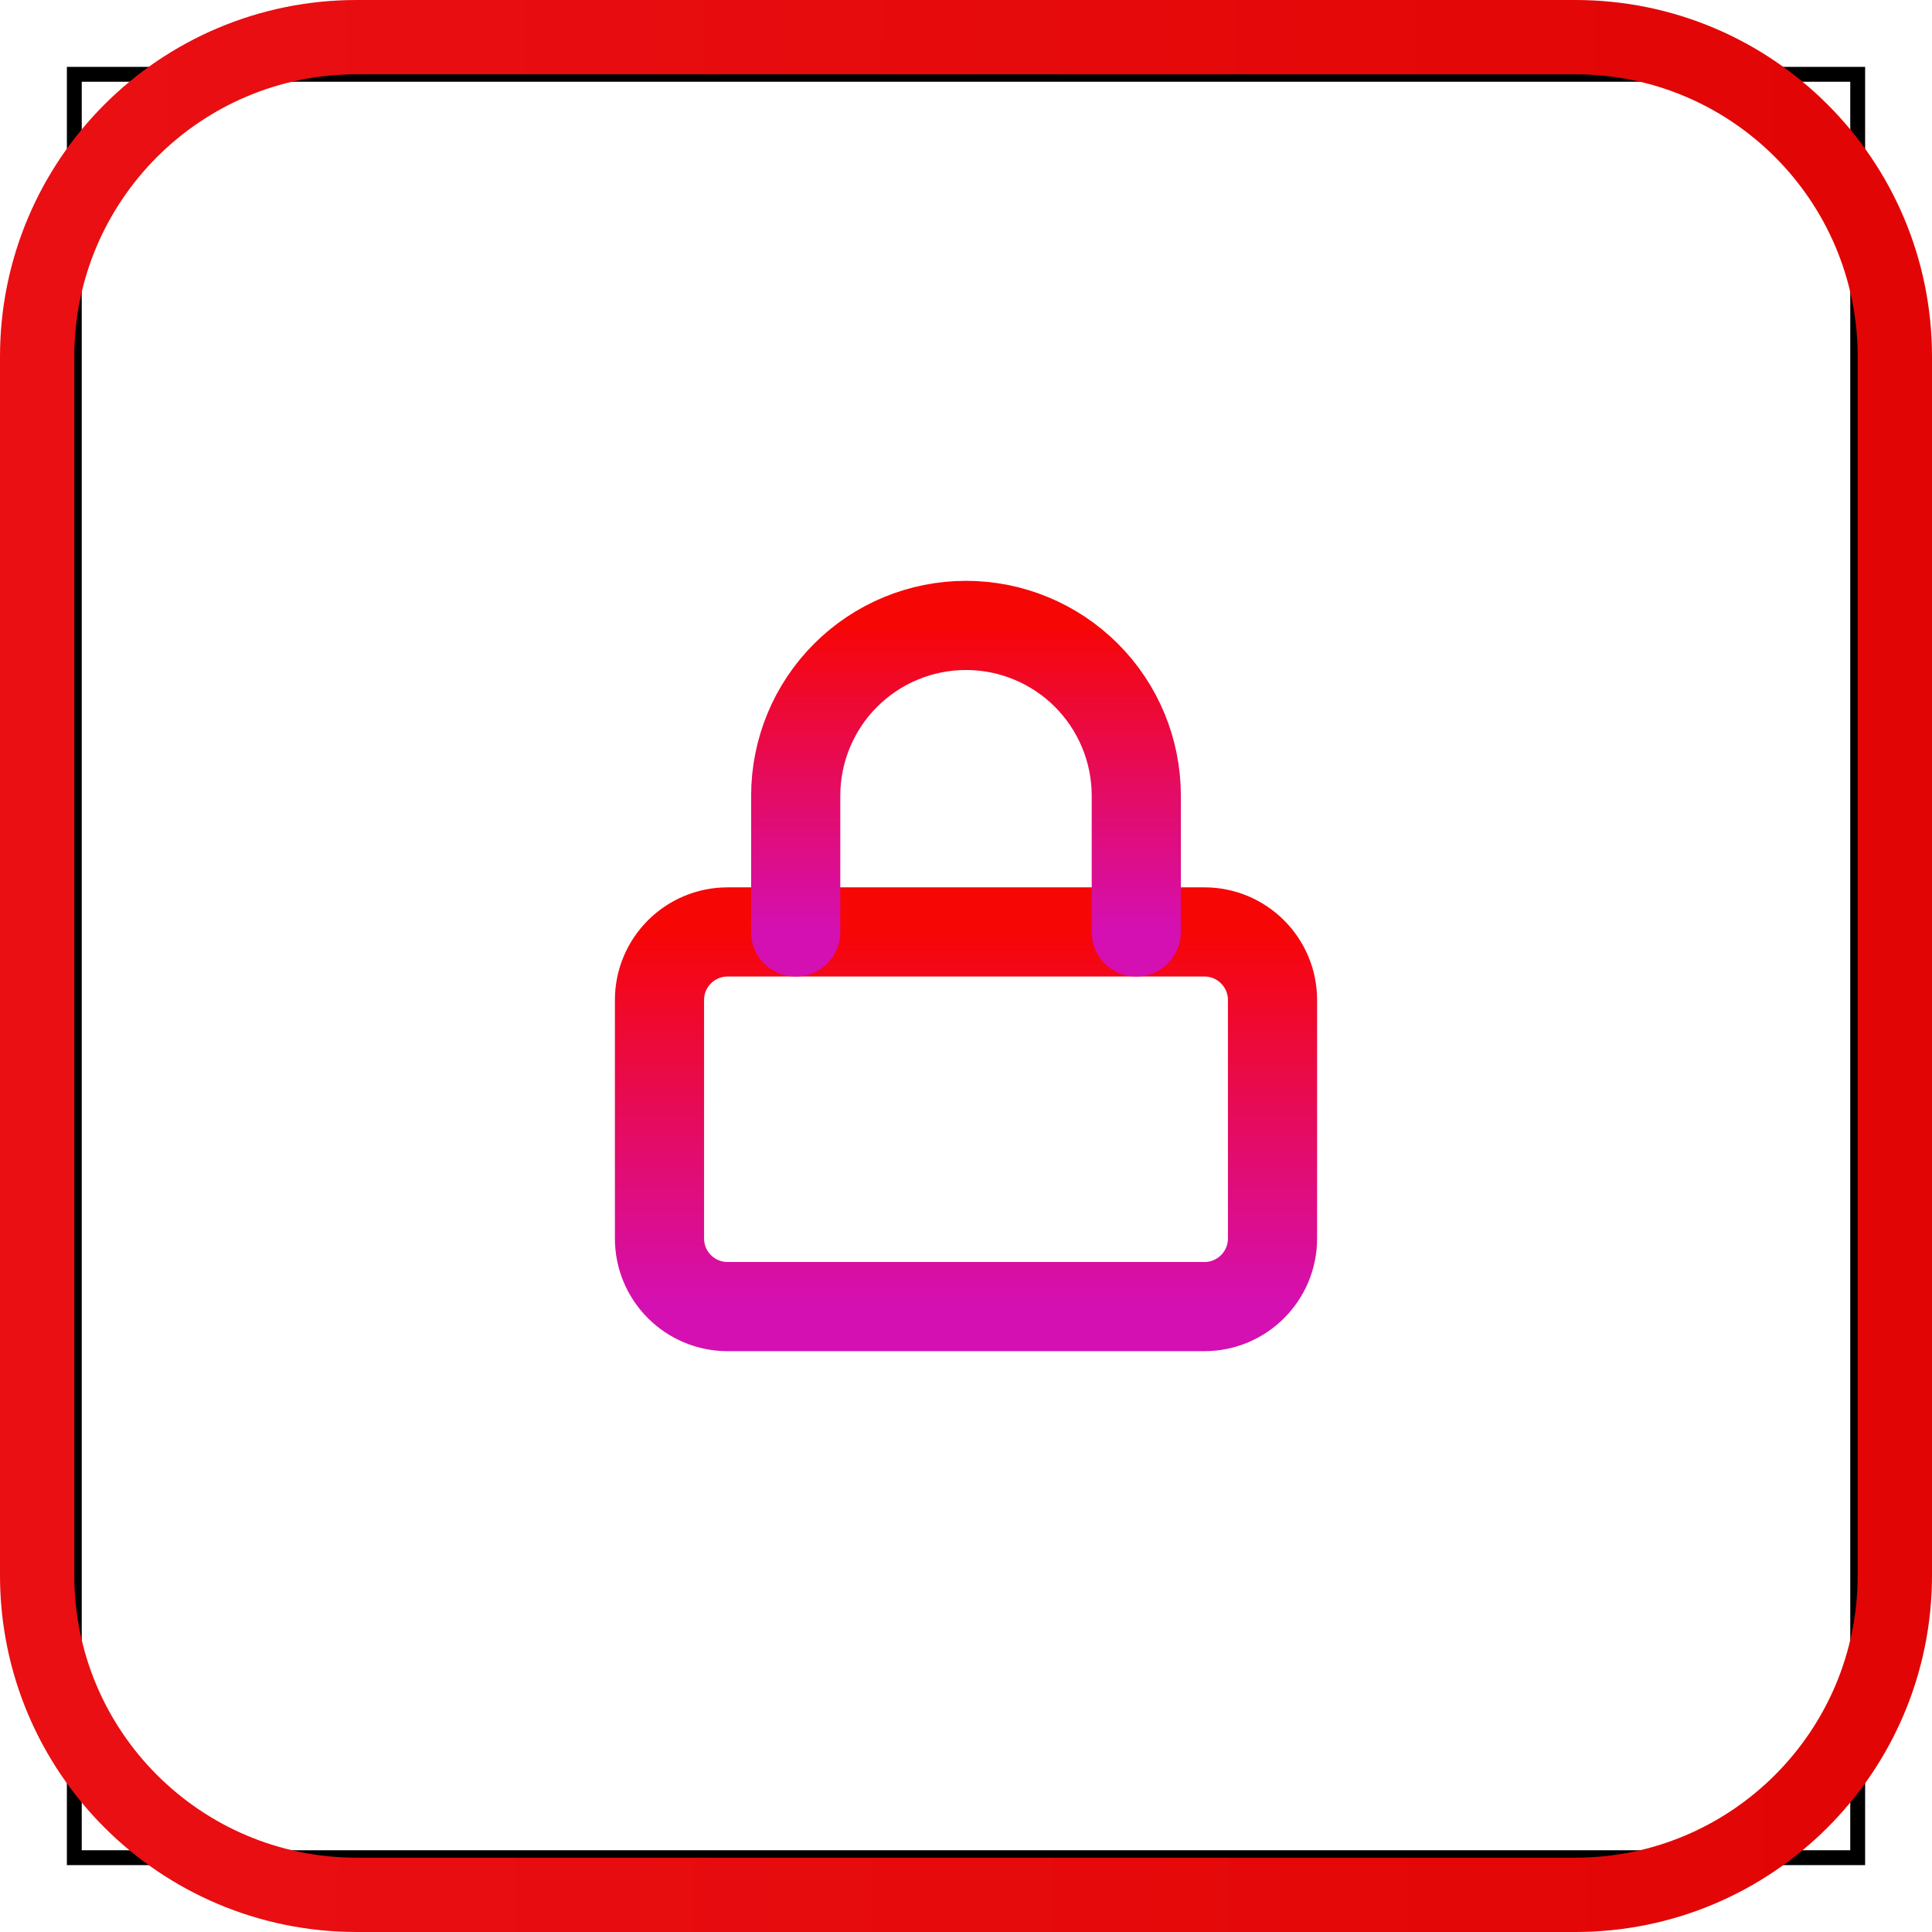
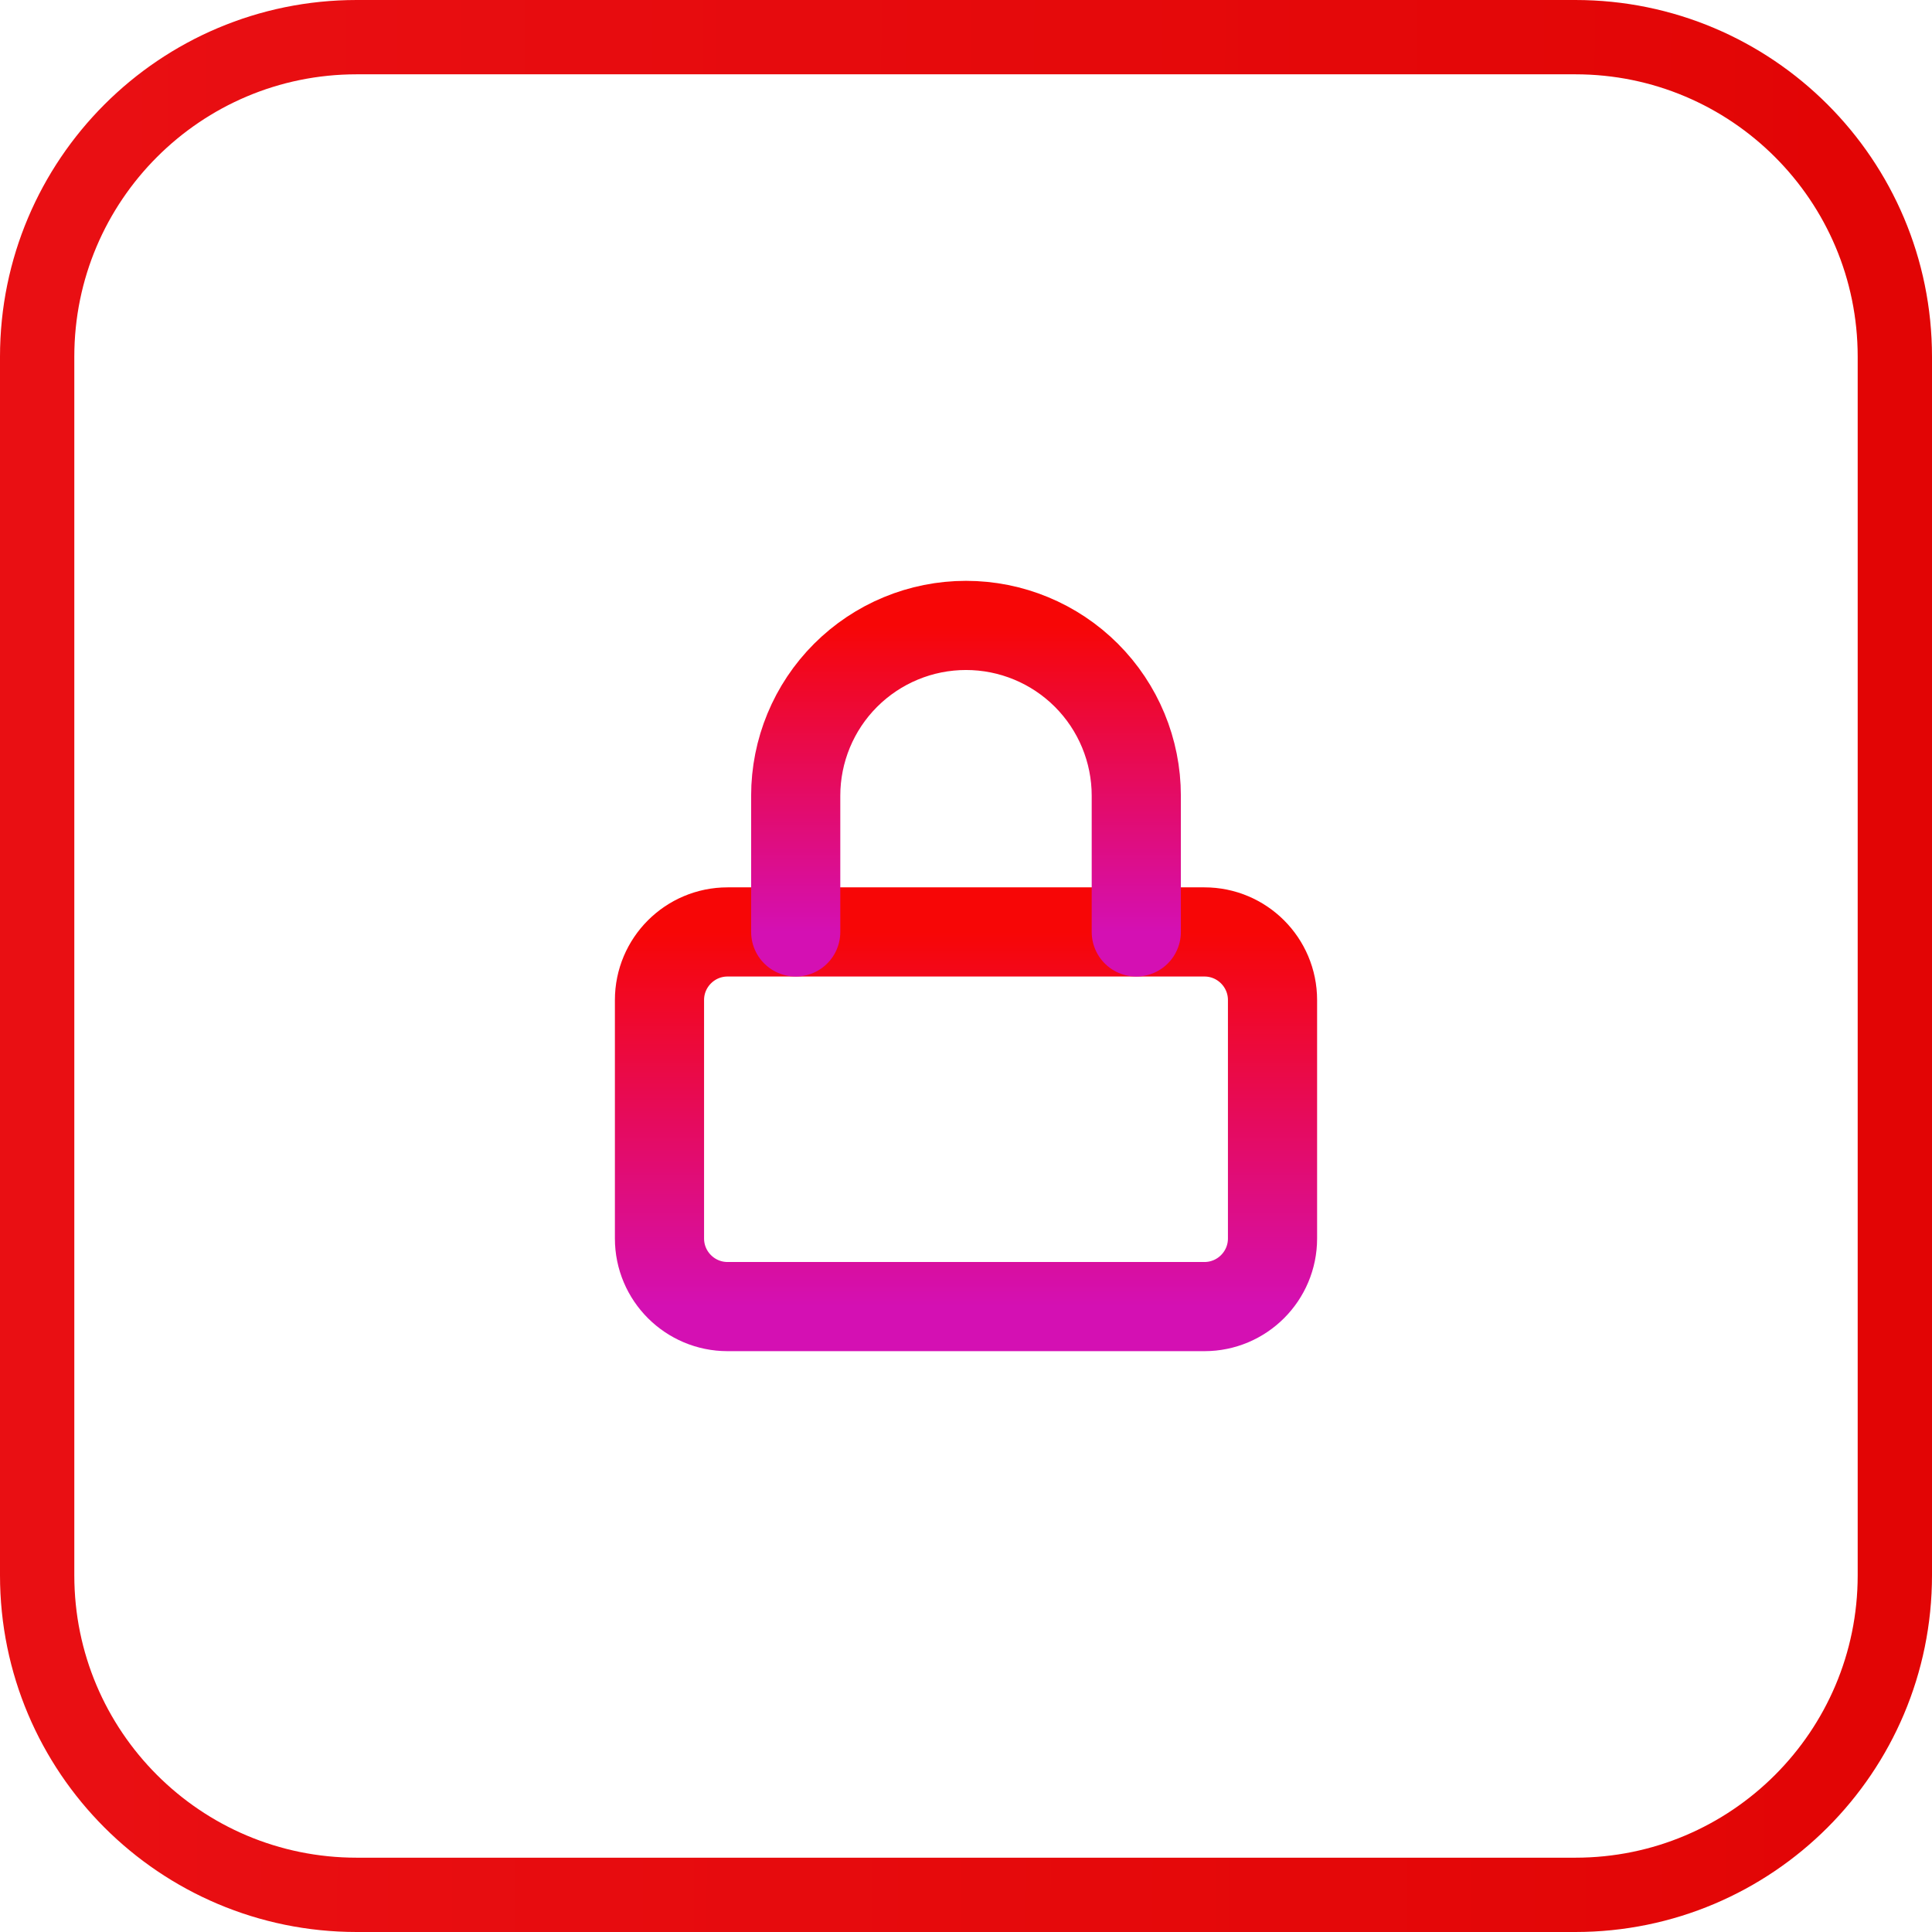
<svg xmlns="http://www.w3.org/2000/svg" width="130" height="130" viewBox="0 0 130 130" fill="none">
-   <rect x="5" y="5" width="120" height="120" stroke="black" />
  <rect x="2.5" y="2.5" width="125" height="125" rx="21.5" stroke="url(#paint0_linear_0_1)" stroke-width="5" />
  <path d="M81.042 62.708H48.958C46.427 62.708 44.375 64.76 44.375 67.292V83.333C44.375 85.865 46.427 87.917 48.958 87.917H81.042C83.573 87.917 85.625 85.865 85.625 83.333V67.292C85.625 64.76 83.573 62.708 81.042 62.708Z" stroke="url(#paint1_linear_0_1)" stroke-width="6" stroke-linecap="round" stroke-linejoin="round" />
  <path d="M53.542 62.708V53.542C53.542 50.503 54.749 47.588 56.898 45.439C59.047 43.291 61.961 42.083 65 42.083C68.039 42.083 70.953 43.291 73.102 45.439C75.251 47.588 76.458 50.503 76.458 53.542V62.708" stroke="url(#paint2_linear_0_1)" stroke-width="6" stroke-linecap="round" stroke-linejoin="round" />
  <defs>
    <linearGradient id="paint0_linear_0_1" x1="125" y1="65.296" x2="5" y2="64.704" gradientUnits="userSpaceOnUse">
      <stop stop-color="#E20505" />
      <stop offset="1" stop-color="#E90F13" />
    </linearGradient>
    <linearGradient id="paint1_linear_0_1" x1="65" y1="62.708" x2="65" y2="87.917" gradientUnits="userSpaceOnUse">
      <stop stop-color="#F70606" />
      <stop offset="1" stop-color="#D410B3" />
    </linearGradient>
    <linearGradient id="paint2_linear_0_1" x1="65" y1="42.083" x2="65" y2="62.708" gradientUnits="userSpaceOnUse">
      <stop stop-color="#F70606" />
      <stop offset="1" stop-color="#D410B3" />
    </linearGradient>
  </defs>
</svg>
